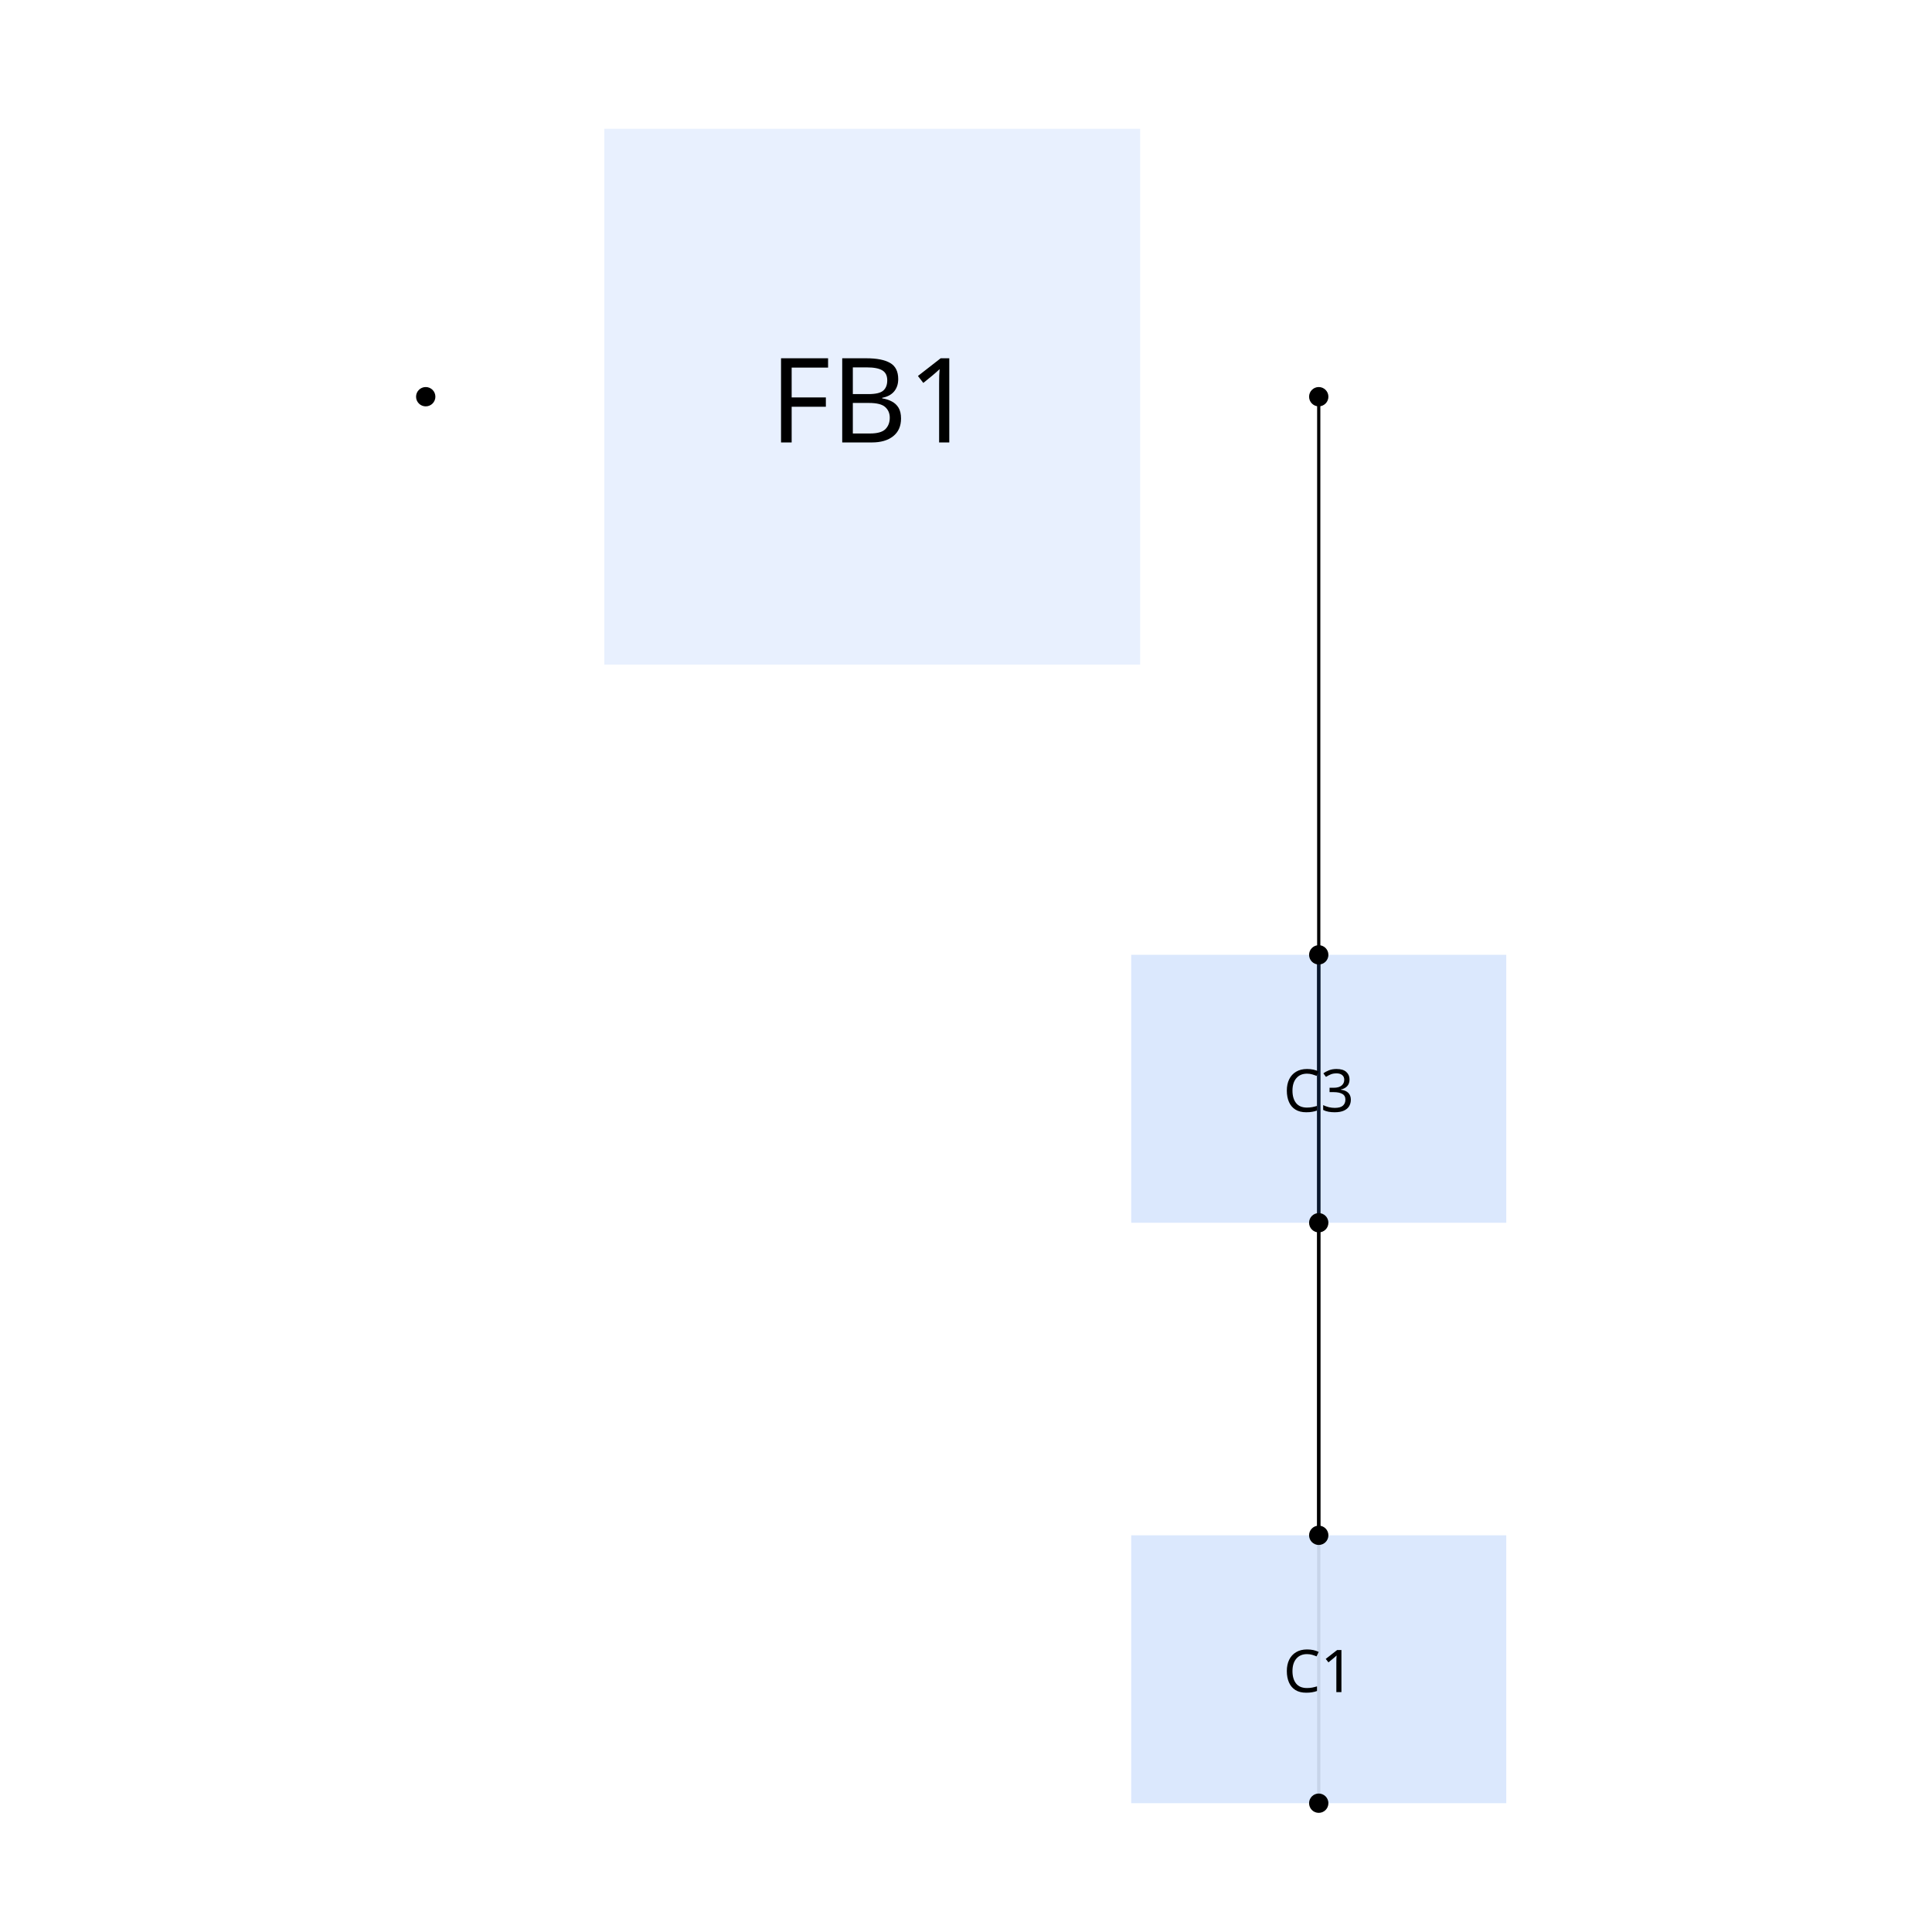
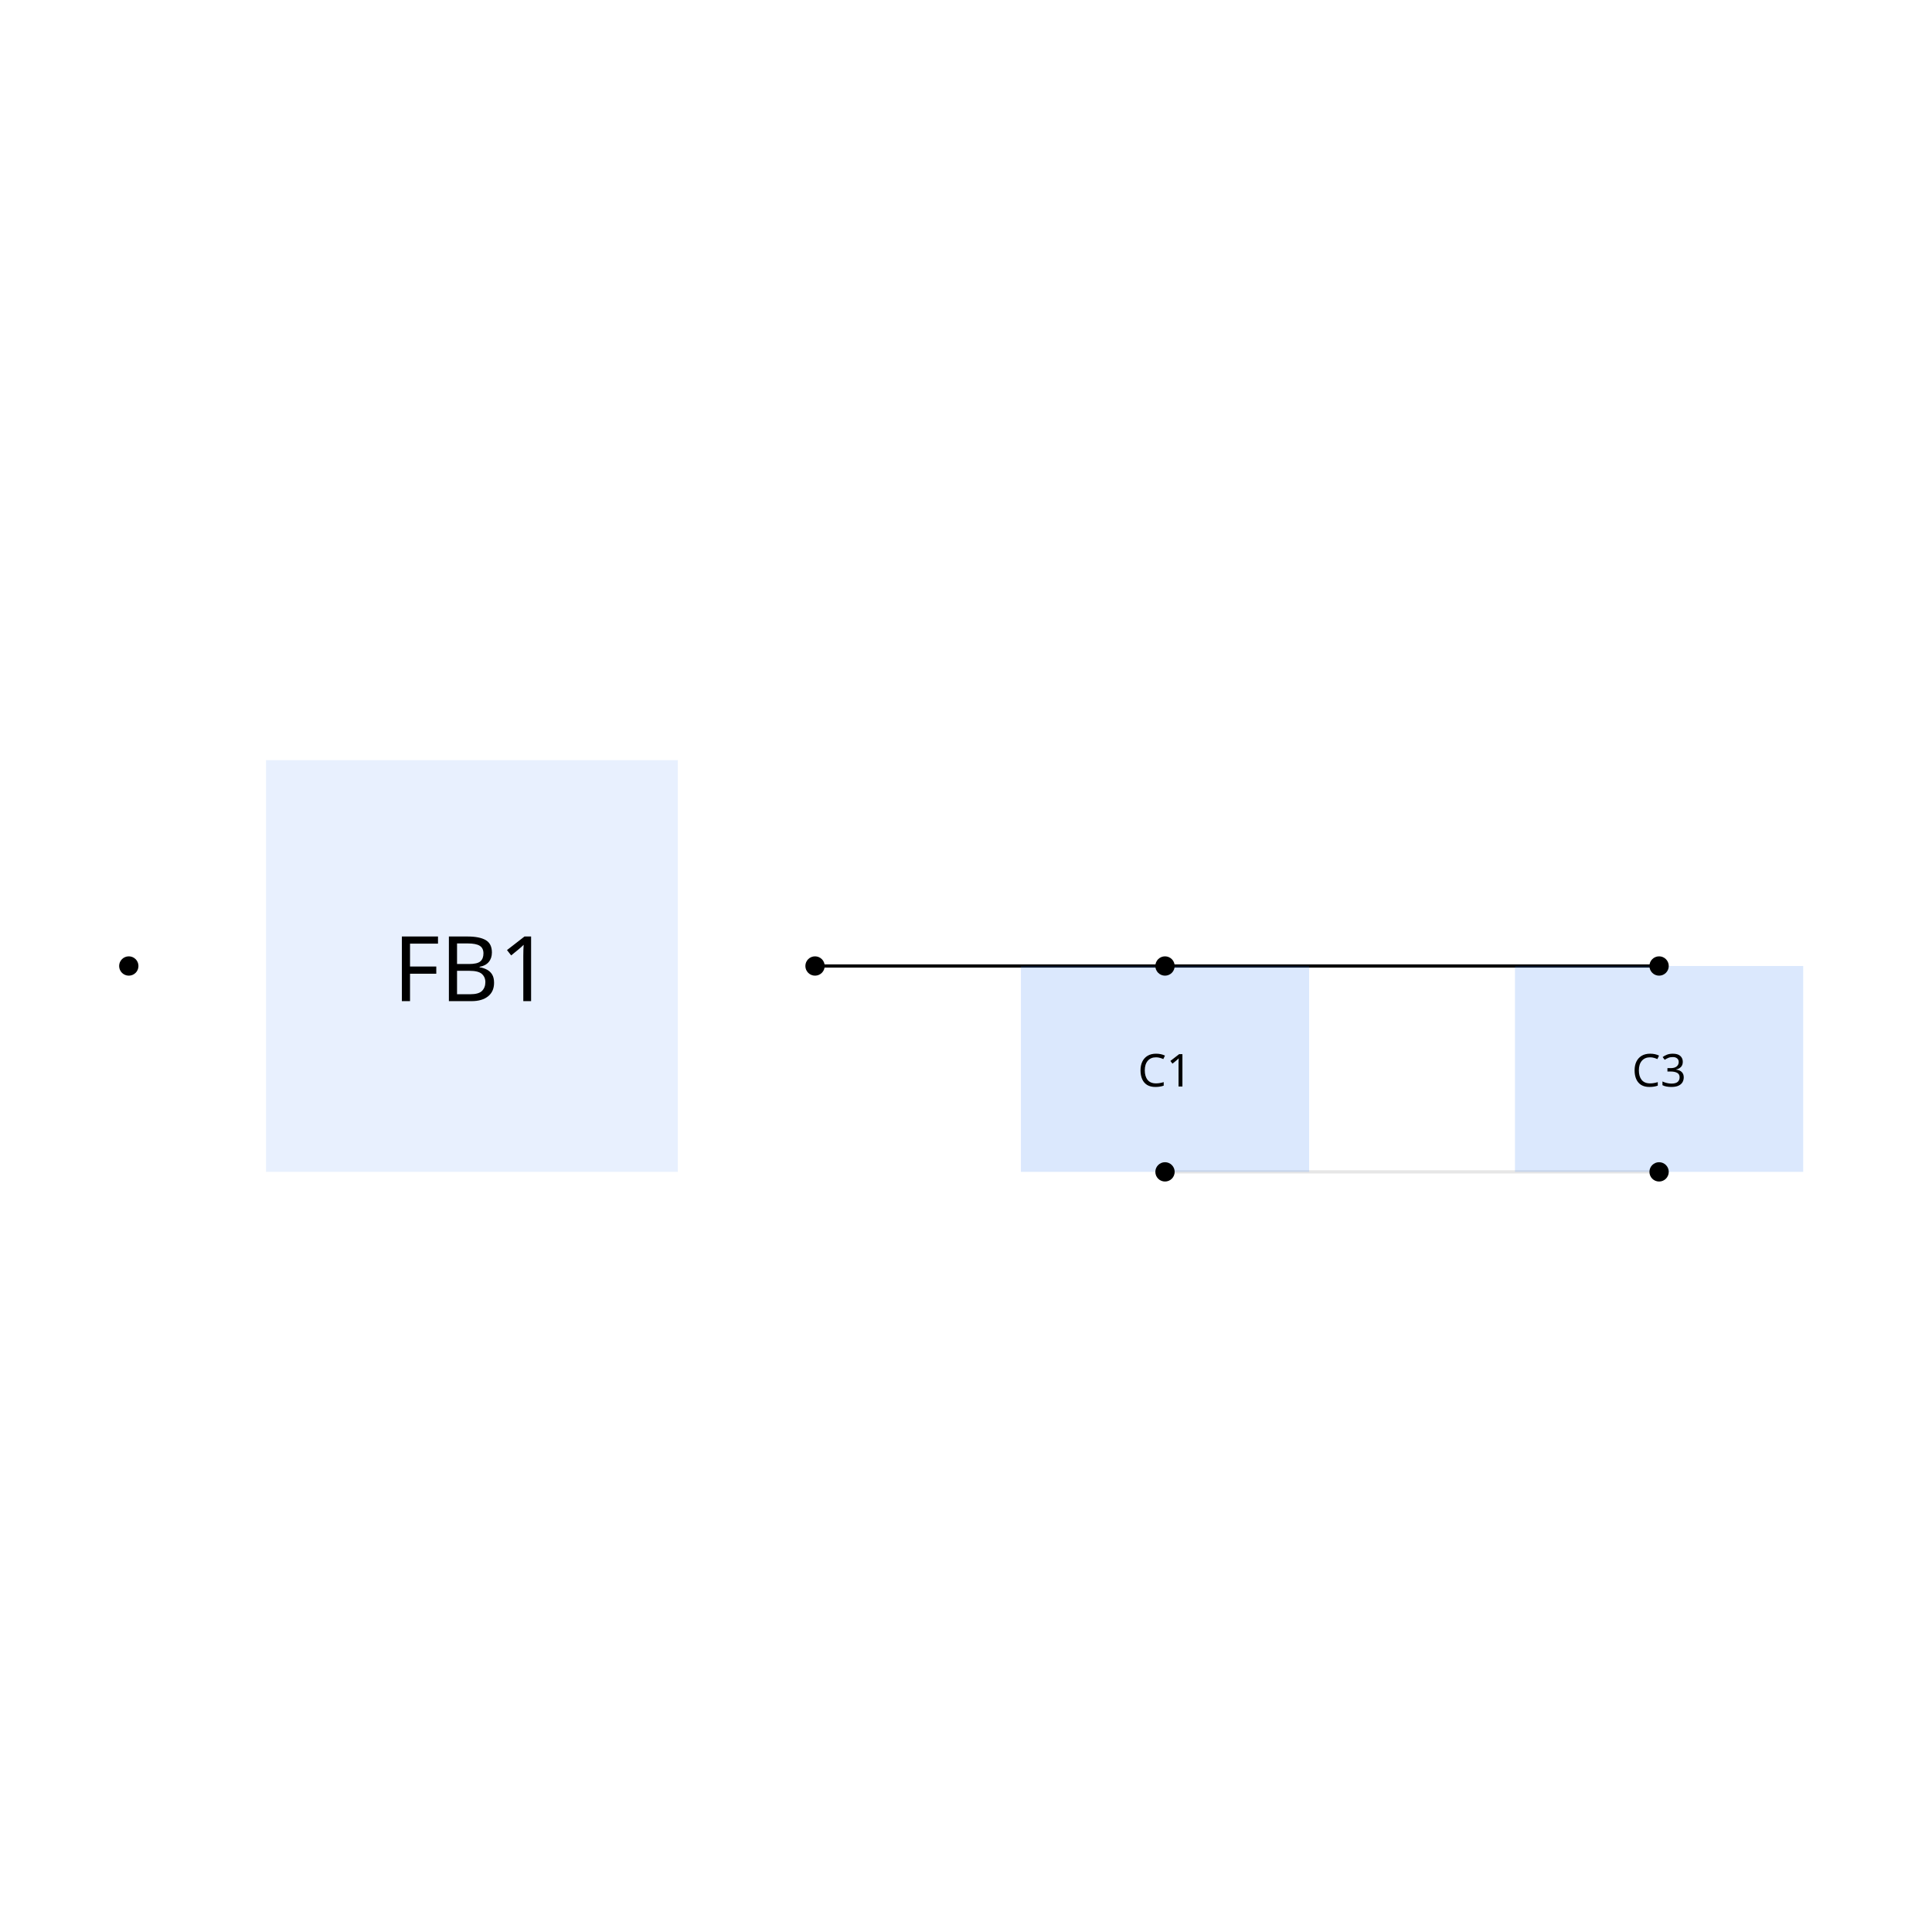
<svg xmlns="http://www.w3.org/2000/svg" width="600" height="600" viewBox="0 0 600 600">
  <rect width="100%" height="100%" fill="white" />
  <g>
-     <polyline data-points="-5.510910596163089e-17,-0.3 3.889801038884317e-16,1" data-type="line" data-label="" points="409.547,560 409.547,379.733" fill="none" stroke="rgba(0,0,0,0.1)" stroke-width="1px" />
+     <polyline data-points="1.0200000000000011,2.2500000000000004 2.460000000000001,2.2500000000000004" data-type="line" data-label="" points="361.803,363.934 515.246,363.934" fill="none" stroke="rgba(0,0,0,0.1)" stroke-width="1px" />
  </g>
  <g>
-     <polyline data-points="8.881784197001252e-16,2.85 5.510910596163089e-17,0.3" data-type="line" data-label="" points="409.547,123.2 409.547,476.8" fill="none" stroke="black" stroke-width="1px" />
+     <polyline data-points="8.881784197001252e-16,2.85 1.0200000000000011,2.85" data-type="line" data-label="" points="253.115,300 361.803,300" fill="none" stroke="black" stroke-width="1px" />
  </g>
  <g>
-     <polyline data-points="5.510910596163089e-17,0.3 4.991983158116935e-16,1.6" data-type="line" data-label="" points="409.547,476.8 409.547,296.533" fill="none" stroke="black" stroke-width="1px" />
+     <polyline data-points="1.0200000000000011,2.85 2.460000000000001,2.85" data-type="line" data-label="" points="361.803,300 515.246,300" fill="none" stroke="black" stroke-width="1px" />
  </g>
  <g>
-     <rect data-type="rect" data-label="C1" data-x="0" data-y="0" x="351.307" y="476.8" width="116.48" height="83.2" fill="rgba(59, 130, 246, 0.18)" stroke="none" stroke-width="0.007" />
+     <rect data-type="rect" data-label="C1" data-x="1.0200000000000011" data-y="2.5500000000000003" x="317.049" y="300" width="89.508" height="63.934" fill="rgba(59, 130, 246, 0.18)" stroke="none" stroke-width="0.009" />
  </g>
  <g>
-     <rect data-type="rect" data-label="C3" data-x="4.440892098500626e-16" data-y="1.3" x="351.307" y="296.533" width="116.48" height="83.2" fill="rgba(59, 130, 246, 0.18)" stroke="none" stroke-width="0.007" />
+     <rect data-type="rect" data-label="C3" data-x="2.460000000000001" data-y="2.5500000000000003" x="470.492" y="300" width="89.508" height="63.934" fill="rgba(59, 130, 246, 0.18)" stroke="none" stroke-width="0.009" />
  </g>
  <g>
-     <rect data-type="rect" data-label="FB1" data-x="-0.9999999999999991" data-y="2.85" x="187.68" y="40" width="166.4" height="166.4" fill="rgba(59, 130, 246, 0.12)" stroke="none" stroke-width="0.007" />
+     <rect data-type="rect" data-label="FB1" data-x="-0.9999999999999991" data-y="2.85" x="82.623" y="236.066" width="127.869" height="127.869" fill="rgba(59, 130, 246, 0.12)" stroke="none" stroke-width="0.009" />
  </g>
-   <text data-type="text" data-label="C1" data-x="0" data-y="0" x="409.547" y="518.4" fill="black" font-size="18.304" font-family="sans-serif" text-anchor="middle" dominant-baseline="central">C1</text>
-   <text data-type="text" data-label="C3" data-x="4.440892098500626e-16" data-y="1.3" x="409.547" y="338.133" fill="black" font-size="18.304" font-family="sans-serif" text-anchor="middle" dominant-baseline="central">C3</text>
-   <text data-type="text" data-label="FB1" data-x="-0.9999999999999991" data-y="2.85" x="270.88" y="123.2" fill="black" font-size="36.608" font-family="sans-serif" text-anchor="middle" dominant-baseline="central">FB1</text>
+   <text data-type="text" data-label="C1" data-x="1.0200000000000011" data-y="2.5500000000000003" x="361.803" y="331.967" fill="black" font-size="14.066" font-family="sans-serif" text-anchor="middle" dominant-baseline="central">C1</text>
+   <text data-type="text" data-label="C3" data-x="2.460000000000001" data-y="2.5500000000000003" x="515.246" y="331.967" fill="black" font-size="14.066" font-family="sans-serif" text-anchor="middle" dominant-baseline="central">C3</text>
+   <text data-type="text" data-label="FB1" data-x="-0.9999999999999991" data-y="2.85" x="146.557" y="300" fill="black" font-size="28.131" font-family="sans-serif" text-anchor="middle" dominant-baseline="central">FB1</text>
  <g>
-     <circle data-type="point" data-label="C1.1" data-x="5.510910596163089e-17" data-y="0.3" cx="409.547" cy="476.8" r="3" fill="black" />
+     <circle data-type="point" data-label="C1.1" data-x="1.0200000000000011" data-y="2.85" cx="361.803" cy="300" r="3" fill="black" />
  </g>
  <g>
-     <circle data-type="point" data-label="C1.2 (unnamedsubcircuitsubcircuit_source_group_0_connectivity_net1)" data-x="-5.510910596163089e-17" data-y="-0.3" cx="409.547" cy="560" r="3" fill="black" />
+     <circle data-type="point" data-label="C1.2 (unnamedsubcircuitsubcircuit_source_group_0_connectivity_net1)" data-x="1.0200000000000011" data-y="2.2500000000000004" cx="361.803" cy="363.934" r="3" fill="black" />
  </g>
  <g>
-     <circle data-type="point" data-label="C3.1" data-x="4.991983158116935e-16" data-y="1.6" cx="409.547" cy="296.533" r="3" fill="black" />
+     <circle data-type="point" data-label="C3.1" data-x="2.460000000000001" data-y="2.85" cx="515.246" cy="300" r="3" fill="black" />
  </g>
  <g>
-     <circle data-type="point" data-label="C3.2 (unnamedsubcircuitsubcircuit_source_group_0_connectivity_net1)" data-x="3.889801038884317e-16" data-y="1" cx="409.547" cy="379.733" r="3" fill="black" />
+     <circle data-type="point" data-label="C3.2 (unnamedsubcircuitsubcircuit_source_group_0_connectivity_net1)" data-x="2.460000000000001" data-y="2.2500000000000004" cx="515.246" cy="363.934" r="3" fill="black" />
  </g>
  <g>
-     <circle data-type="point" data-label="FB1.1" data-x="-1.9999999999999991" data-y="2.85" cx="132.213" cy="123.2" r="3" fill="black" />
+     <circle data-type="point" data-label="FB1.1" data-x="-1.9999999999999991" data-y="2.85" cx="40" cy="300" r="3" fill="black" />
  </g>
  <g>
-     <circle data-type="point" data-label="FB1.2" data-x="8.881784197001252e-16" data-y="2.85" cx="409.547" cy="123.2" r="3" fill="black" />
+     <circle data-type="point" data-label="FB1.2" data-x="8.881784197001252e-16" data-y="2.85" cx="253.115" cy="300" r="3" fill="black" />
  </g>
  <g id="crosshair" style="display: none">
    <line id="crosshair-h" y1="0" y2="600" stroke="#666" stroke-width="0.5" />
    <line id="crosshair-v" x1="0" x2="600" stroke="#666" stroke-width="0.5" />
    <text id="coordinates" font-family="monospace" font-size="12" fill="#666" />
  </g>
</svg>
